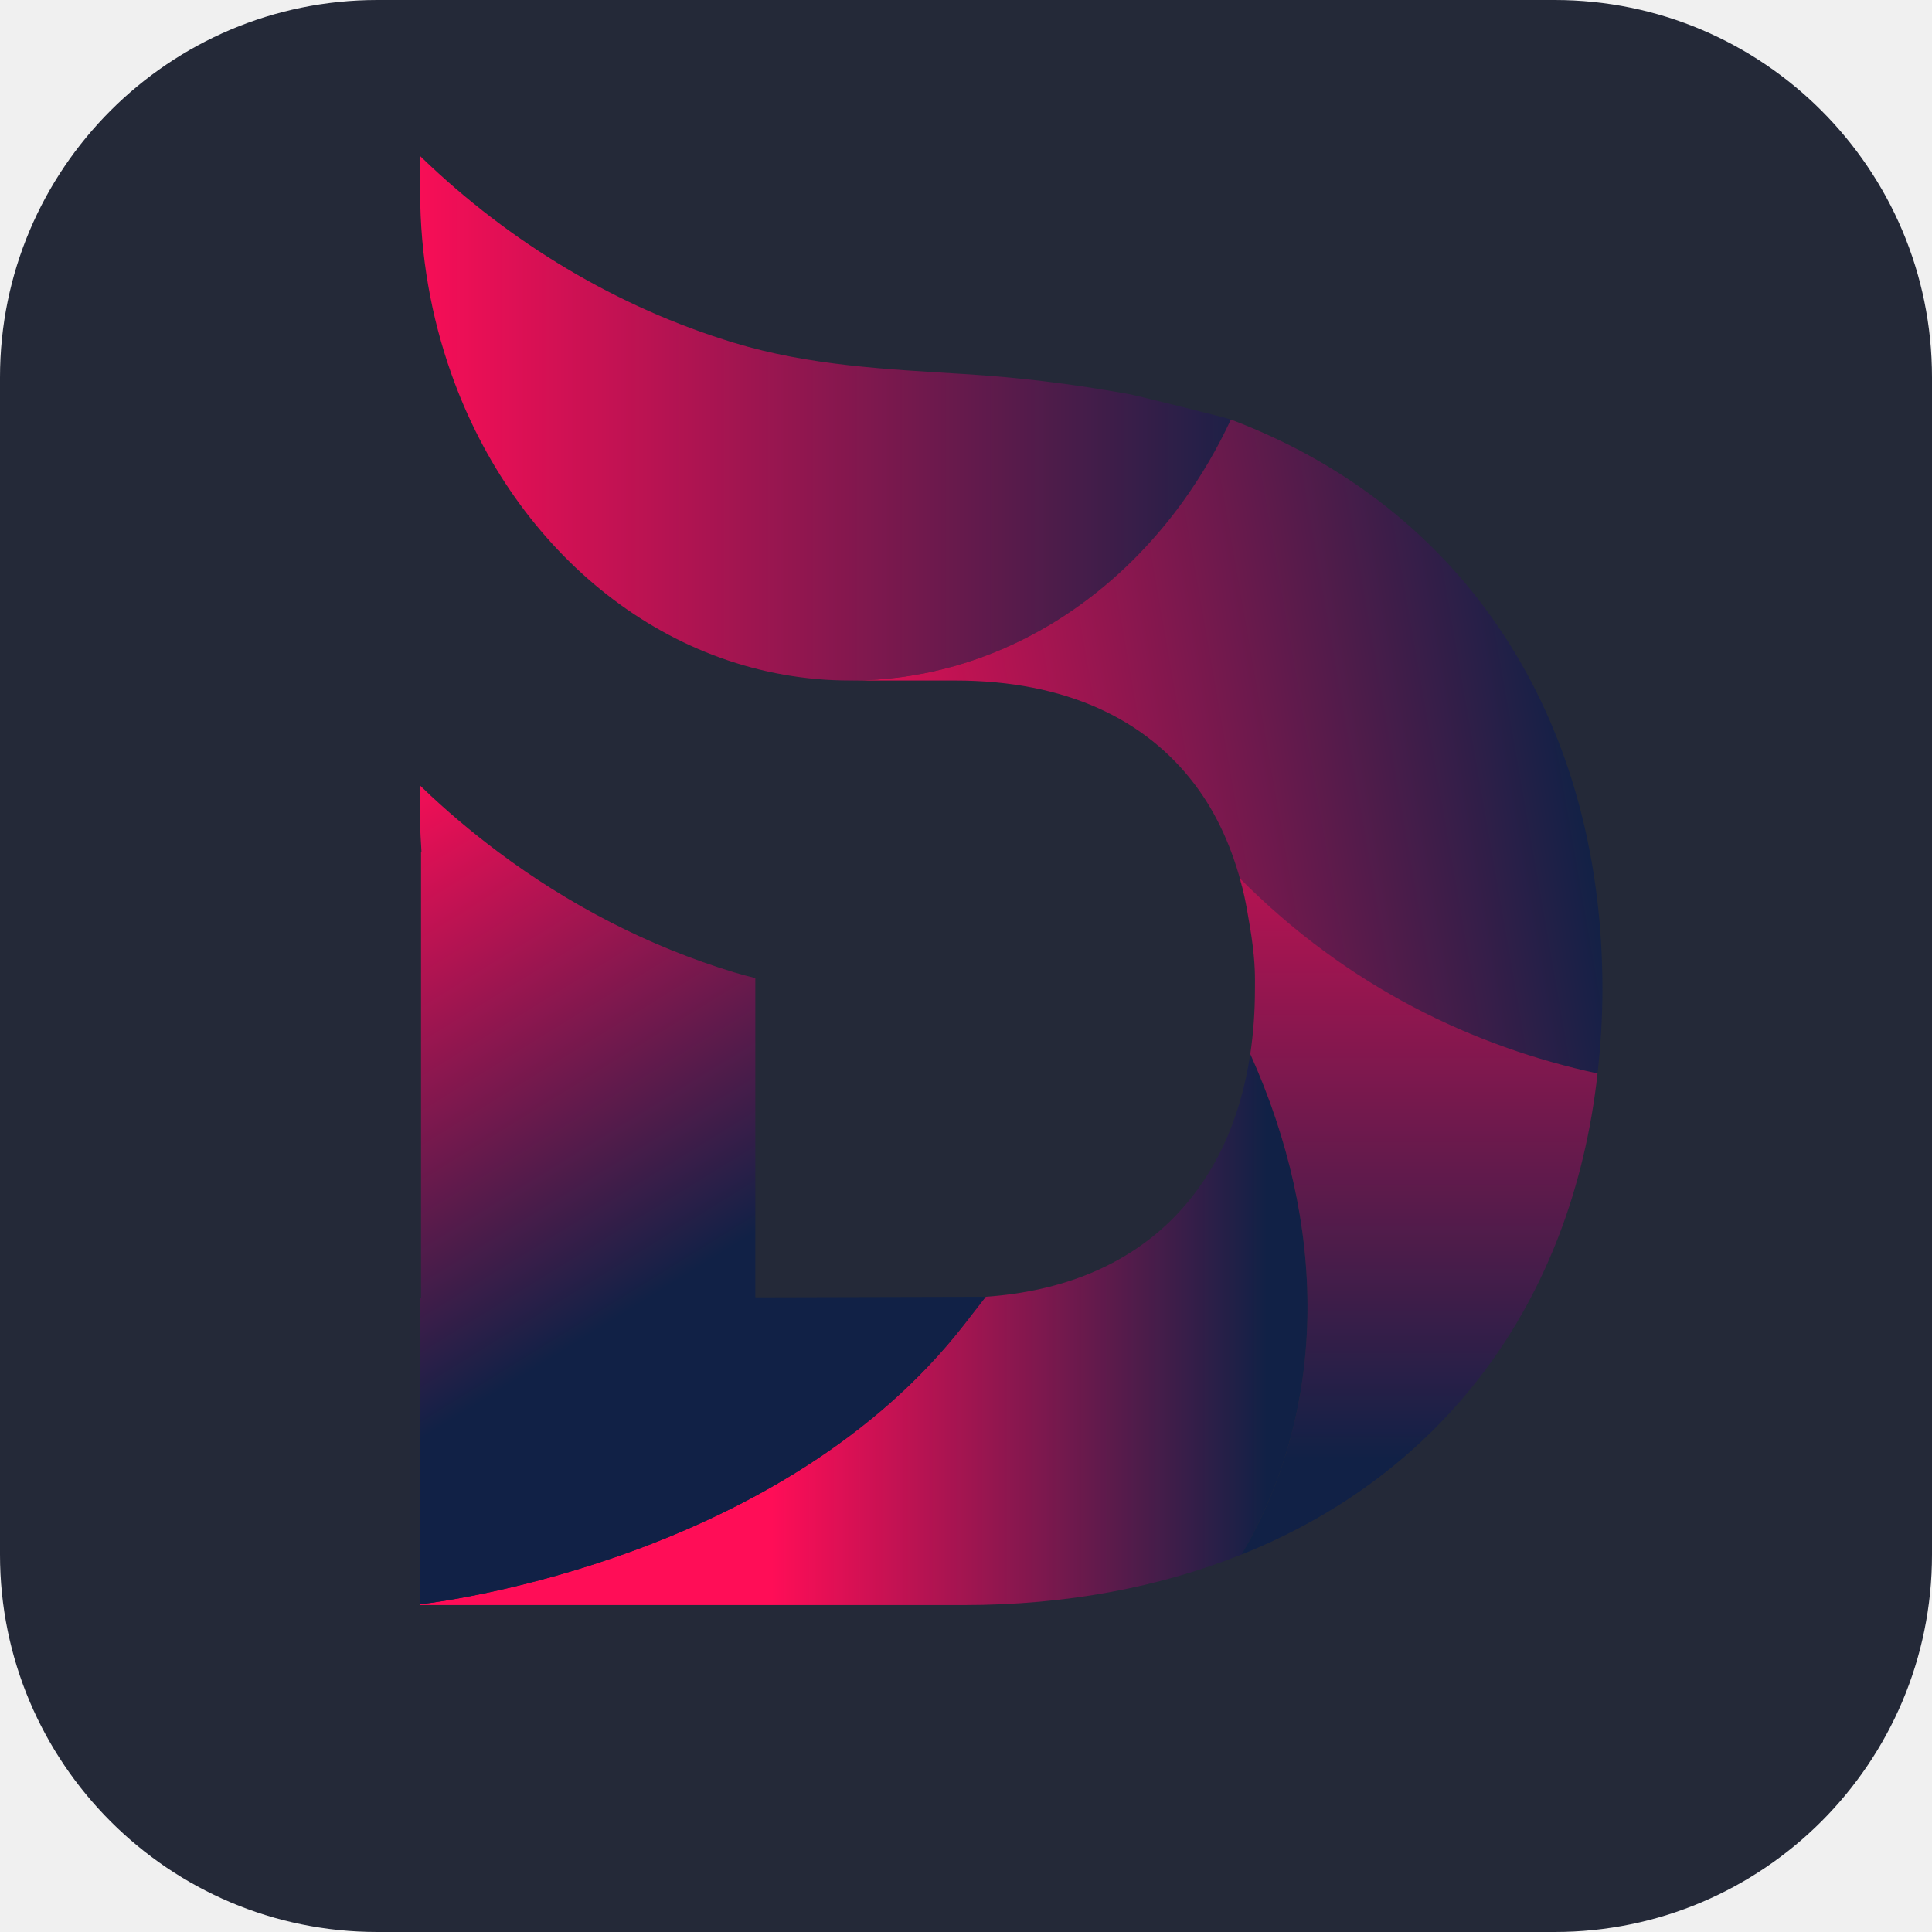
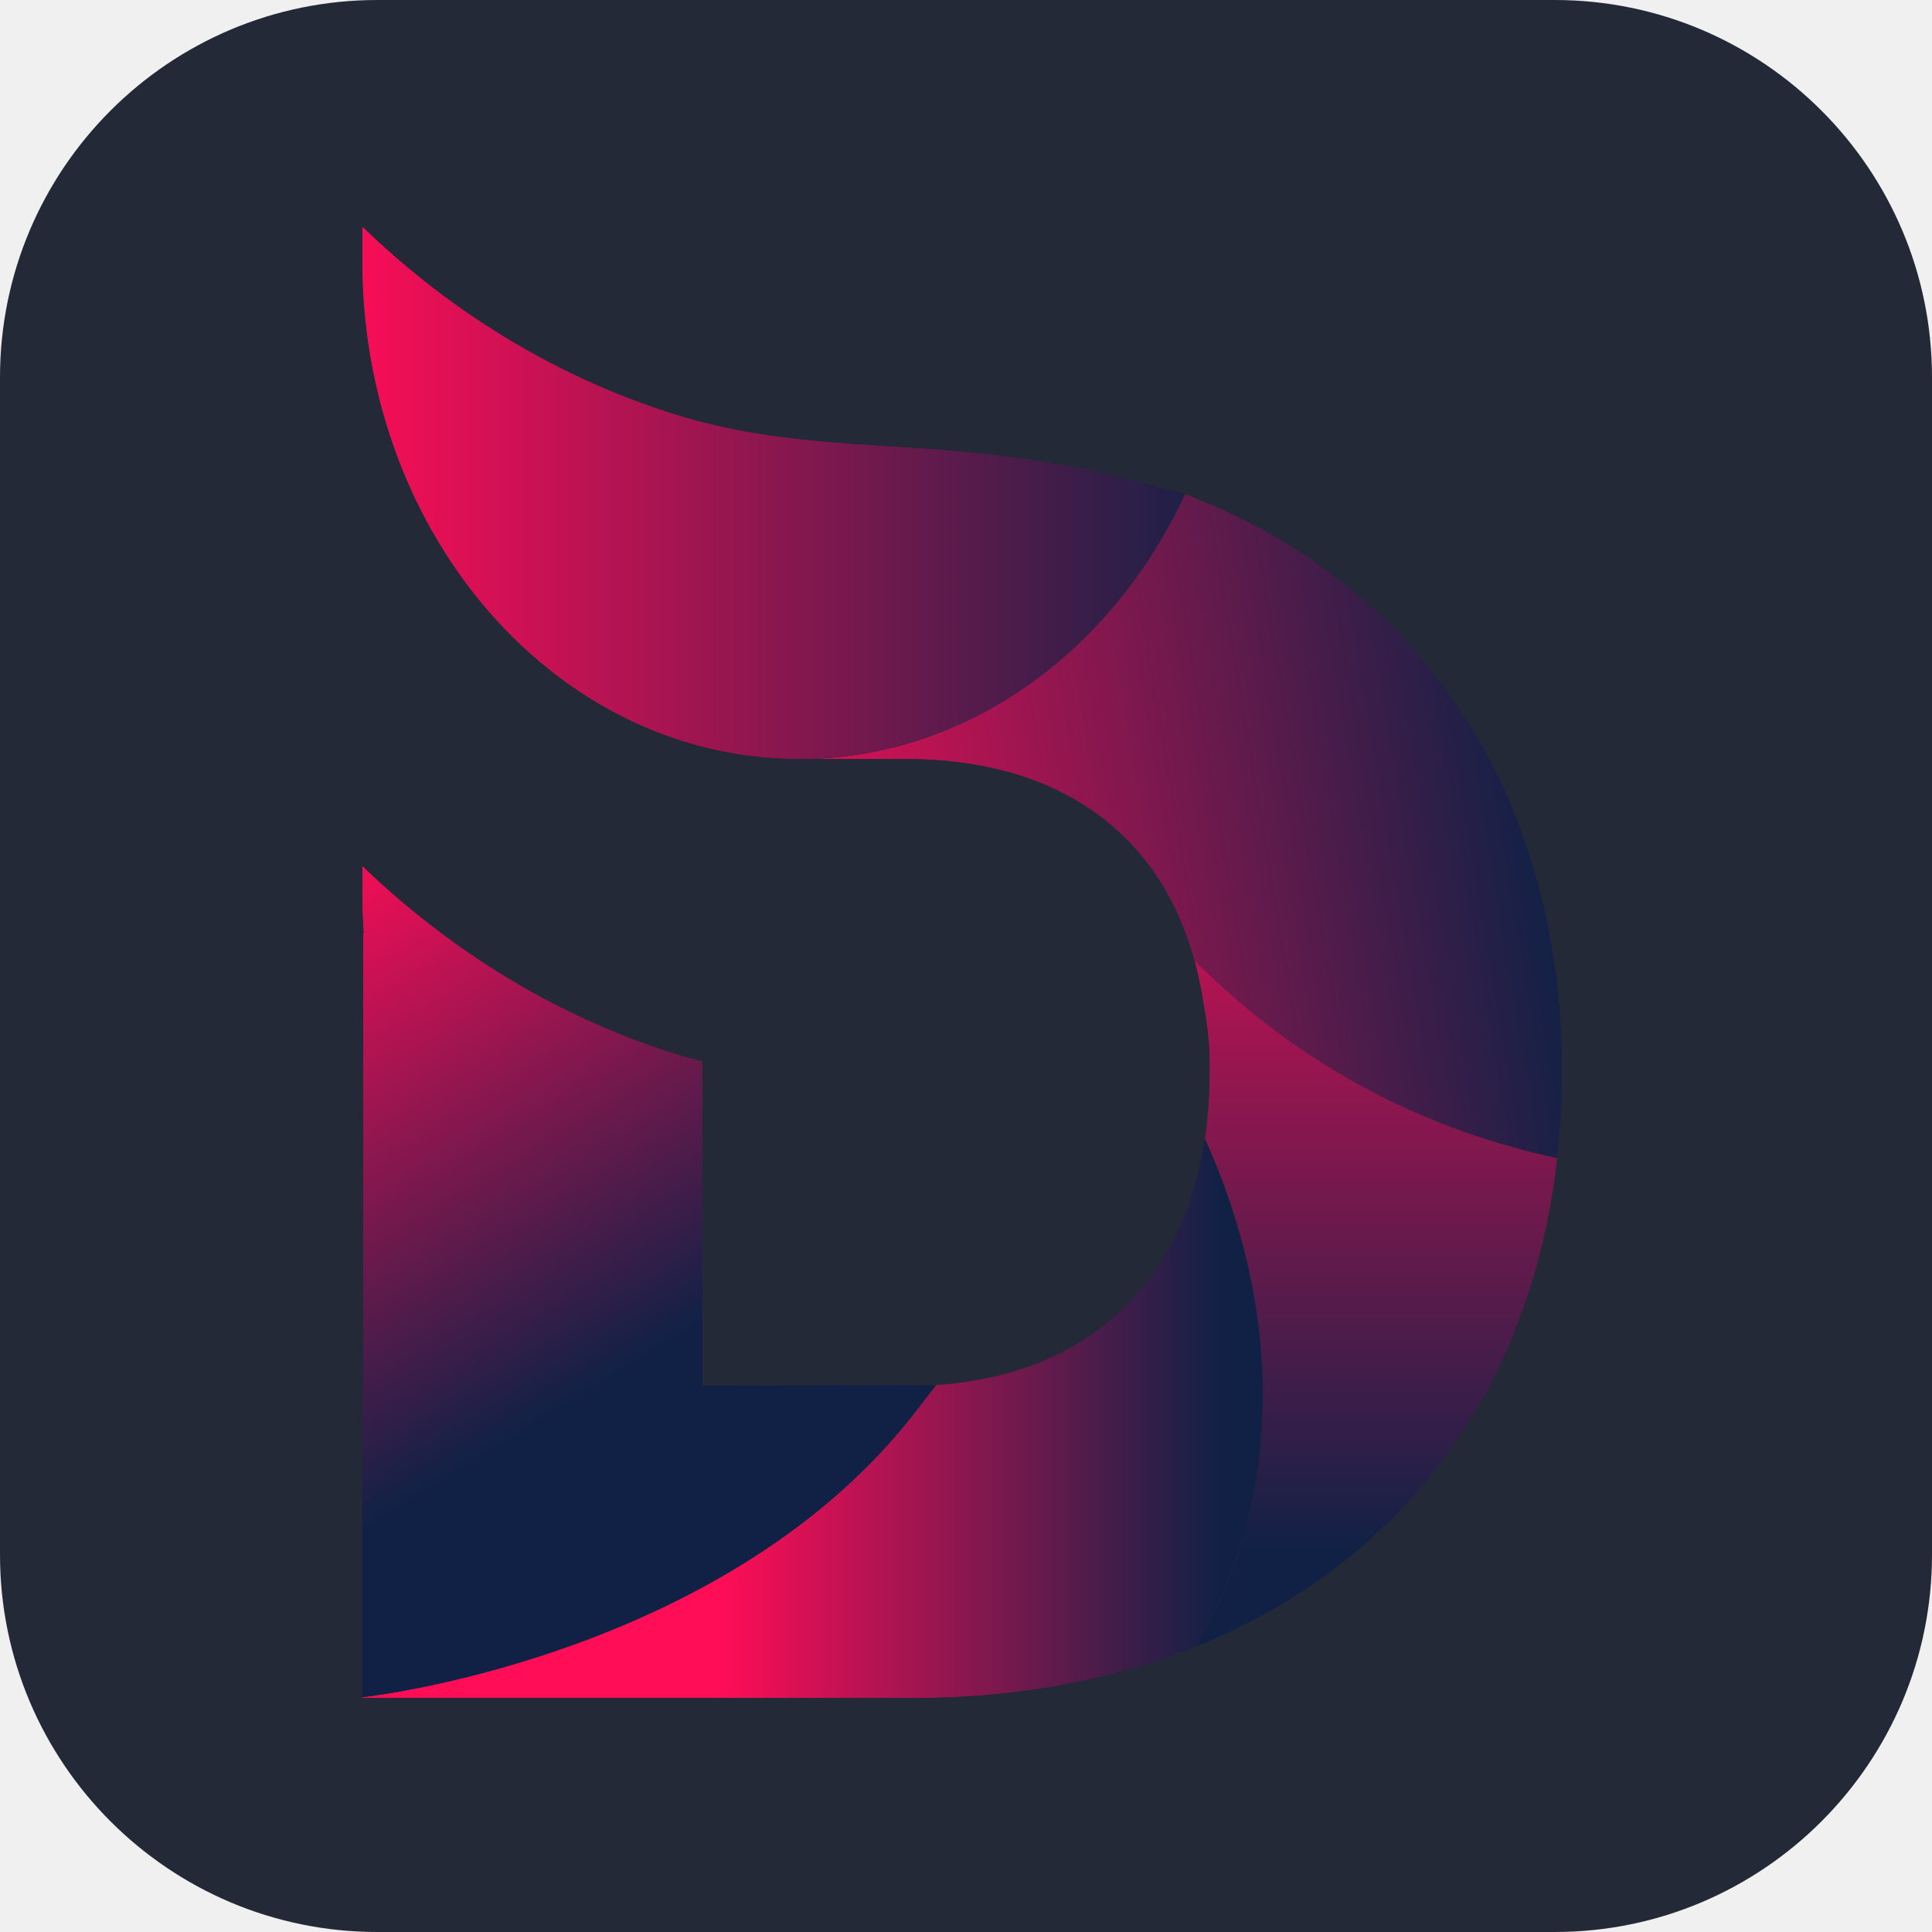
- <svg xmlns="http://www.w3.org/2000/svg" width="256" height="256" viewBox="0 0 256 256">
-   <path d="M256,50L256,206C256,233.596 233.596,256 206,256L50,256C22.404,256 0,233.596 0,206L0,50C0,22.404 22.404,0 50,0L206,0C233.596,0 256,22.404 256,50Z" style="fill:rgb(36,41,56);fill-rule:nonzero;" />
-   <g transform="matrix(1.27984,0,0,1.27984,55.6701,20.6789)">
-     <clipPath id="_clip1">
-       <rect x="0" y="0" width="122.406" height="150.019" />
-     </clipPath>
-     <g clip-path="url(#_clip1)">
-       <g id="g10" transform="matrix(1.33333,0,0,-1.33333,0,150.019)">
-         <g id="g12">
-           <g id="g14">
-             <clipPath id="_clip2">
-               <path d="M0,112.514L0,109.751C0,104.756 0.871,99.998 2.415,95.63C7.348,81.664 19.354,71.79 33.409,71.79C39.019,71.79 44.303,73.363 48.942,76.142C52.256,78.127 55.239,80.726 57.778,83.807C58.286,84.423 58.775,85.058 59.247,85.712C60.66,87.673 61.904,89.797 62.954,92.055C62.969,92.098 55.579,93.936 55.042,94.032C50.469,94.851 46.512,95.323 42.223,95.59C36.237,95.963 30.247,96.232 24.38,98.013C15.263,100.78 6.966,105.795 0.118,112.401C0.071,112.446 0,112.514 0,112.514Z" />
-             </clipPath>
-             <g clip-path="url(#_clip2)">
-               <g id="g20">
-                 <g id="g22">
-                   <path id="path30" d="M0,112.514L0,109.751C0,104.756 0.871,99.998 2.415,95.63C7.348,81.664 19.354,71.79 33.409,71.79C39.019,71.79 44.303,73.363 48.942,76.142C52.256,78.127 55.239,80.726 57.778,83.807C58.286,84.423 58.775,85.058 59.247,85.712C60.66,87.673 61.904,89.797 62.954,92.055C62.969,92.098 55.579,93.936 55.042,94.032C50.469,94.851 46.512,95.323 42.223,95.59C36.237,95.963 30.247,96.232 24.38,98.013C15.263,100.78 6.966,105.795 0.118,112.401C0.071,112.446 0,112.514 0,112.514Z" style="fill:url(#_Linear3);fill-rule:nonzero;" />
-                 </g>
-               </g>
-             </g>
-           </g>
-         </g>
-         <g id="g32">
-           <g id="g34">
-             <g>
-               <clipPath id="_clip4">
-                 <path d="M0,0L0.071,0L0,0.062L0,0Z" />
-               </clipPath>
-               <g clip-path="url(#_clip4)">
-                 <g id="g40">
-                   <g id="g42">
-                     <path id="path50" d="M0,0L0.071,0L0,0.062L0,0Z" style="fill:url(#_Linear5);fill-rule:nonzero;" />
-                   </g>
-                 </g>
-               </g>
-             </g>
-           </g>
-         </g>
-         <g id="g52">
-           <g id="g54">
-             <g>
-               <clipPath id="_clip6">
-                 <path d="M43.915,23.938L42.693,22.365C42.681,22.348 42.543,22.171 42.265,21.812C28.256,3.772 2.131,0.319 0.188,0.085C0.113,0.076 0,0.062 0,0.062L0,0L42.214,0C50.206,0 57.437,1.394 63.788,3.929C70.578,15.481 70.413,29.606 64.46,42.789C62.884,32.284 56.128,24.798 43.915,23.938" />
-               </clipPath>
-               <g clip-path="url(#_clip6)">
-                 <g id="g60">
-                   <g id="g62">
-                     <path id="path72" d="M43.915,23.938L42.693,22.365C42.681,22.348 42.543,22.171 42.265,21.812C28.256,3.772 2.131,0.319 0.188,0.085C0.113,0.076 0,0.062 0,0.062L0,0L42.214,0C50.206,0 57.437,1.394 63.788,3.929C70.578,15.481 70.413,29.606 64.46,42.789C62.884,32.284 56.128,24.798 43.915,23.938" style="fill:url(#_Linear7);fill-rule:nonzero;" />
-                   </g>
-                 </g>
-               </g>
-             </g>
-           </g>
-         </g>
-         <g id="g74">
-           <g id="g76">
-             <g>
-               <clipPath id="_clip8">
-                 <path d="M59.247,85.712C58.775,85.058 58.286,84.423 57.778,83.807C55.239,80.726 52.256,78.127 48.942,76.142C44.303,73.363 39.019,71.79 33.409,71.79L41.531,71.79C50.187,71.79 56.362,68.751 60.174,63.689C61.891,61.41 63.092,58.695 63.85,55.68C63.801,55.911 63.762,56.11 63.707,56.355C72.148,47.851 81.872,43.345 91.425,41.277C91.66,43.398 91.805,45.569 91.805,47.814C91.805,57.723 89.452,66.447 85.183,73.656C80.204,82.066 72.607,88.407 62.954,92.055C61.904,89.797 60.66,87.673 59.247,85.712" />
-               </clipPath>
-               <g clip-path="url(#_clip8)">
-                 <g id="g82">
-                   <g id="g84">
-                     <path id="path94" d="M59.247,85.712C58.775,85.058 58.286,84.423 57.778,83.807C55.239,80.726 52.256,78.127 48.942,76.142C44.303,73.363 39.019,71.79 33.409,71.79L41.531,71.79C50.187,71.79 56.362,68.751 60.174,63.689C61.891,61.41 63.092,58.695 63.85,55.68C63.801,55.911 63.762,56.11 63.707,56.355C72.148,47.851 81.872,43.345 91.425,41.277C91.66,43.398 91.805,45.569 91.805,47.814C91.805,57.723 89.452,66.447 85.183,73.656C80.204,82.066 72.607,88.407 62.954,92.055C61.904,89.797 60.66,87.673 59.247,85.712" style="fill:url(#_Linear9);fill-rule:nonzero;" />
-                   </g>
-                 </g>
-               </g>
-             </g>
-           </g>
-         </g>
-         <g id="g96">
-           <g id="g98">
-             <g>
-               <clipPath id="_clip10">
-                 <path d="M63.85,55.68C64.043,54.914 64.191,54.12 64.323,53.314C64.415,52.799 64.492,52.331 64.553,51.909C64.87,49.726 64.822,48.674 64.822,47.814C64.822,46.077 64.701,44.398 64.46,42.789C70.413,29.606 70.578,15.481 63.788,3.929C79.357,10.147 89.45,23.444 91.425,41.277C81.872,43.345 72.095,47.927 63.655,56.431C63.71,56.185 63.801,55.911 63.85,55.68" />
-               </clipPath>
-               <g clip-path="url(#_clip10)">
-                 <g id="g104">
-                   <g id="g106">
-                     <path id="path114" d="M63.85,55.68C64.043,54.914 64.191,54.12 64.323,53.314C64.415,52.799 64.492,52.331 64.553,51.909C64.87,49.726 64.822,48.674 64.822,47.814C64.822,46.077 64.701,44.398 64.46,42.789C70.413,29.606 70.578,15.481 63.788,3.929C79.357,10.147 89.45,23.444 91.425,41.277C81.872,43.345 72.095,47.927 63.655,56.431C63.71,56.185 63.801,55.911 63.85,55.68" style="fill:url(#_Linear11);fill-rule:nonzero;" />
-                   </g>
-                 </g>
-               </g>
-             </g>
-           </g>
-         </g>
-         <g id="g116">
-           <g id="g118">
-             <g>
-               <clipPath id="_clip12">
-                 <path d="M0,60.868C0,60.071 0.059,59.291 0.103,58.507L0.07,58.507L0.07,23.839L0,23.839L0,0.062C0,0.062 0.113,0.076 0.188,0.085C2.131,0.32 28.256,3.772 42.265,21.812C42.543,22.171 42.681,22.348 42.693,22.365L43.915,23.938C43.63,23.934 35.332,23.914 26.027,23.894L26.027,48.683C25.477,48.823 24.928,48.965 24.38,49.13C17.743,51.145 11.548,54.364 6.022,58.507C3.958,60.055 1.98,61.722 0.118,63.518C0.07,63.563 0,63.632 0,63.632L0,60.868Z" />
-               </clipPath>
-               <g clip-path="url(#_clip12)">
-                 <g id="g124">
-                   <g id="g126">
-                     <path id="path136" d="M0,60.868C0,60.071 0.059,59.291 0.103,58.507L0.07,58.507L0.07,23.839L0,23.839L0,0.062C0,0.062 0.113,0.076 0.188,0.085C2.131,0.32 28.256,3.772 42.265,21.812C42.543,22.171 42.681,22.348 42.693,22.365L43.915,23.938C43.63,23.934 35.332,23.914 26.027,23.894L26.027,48.683C25.477,48.823 24.928,48.965 24.38,49.13C17.743,51.145 11.548,54.364 6.022,58.507C3.958,60.055 1.98,61.722 0.118,63.518C0.07,63.563 0,63.632 0,63.632L0,60.868Z" style="fill:url(#_Linear13);fill-rule:nonzero;" />
-                   </g>
-                 </g>
-               </g>
-             </g>
-           </g>
-         </g>
+ <svg xmlns="http://www.w3.org/2000/svg" width="256" height="256" viewBox="0 0 256 256" fill="none">
+   <g clip-path="url(#clip0_382_495)">
+     <path d="M256 50V206C256 233.596 233.596 256 206 256H50C22.404 256 0 233.596 0 206V50C0 22.404 22.404 0 50 0H206C233.596 0 256 22.404 256 50Z" fill="#242938" />
+     <mask id="mask0_382_495" style="mask-type:luminance" maskUnits="userSpaceOnUse" x="48" y="30" width="159" height="195">
+       <path d="M207 30H48V225H207V30Z" fill="white" />
+     </mask>
+     <g mask="url(#mask0_382_495)">
+       <mask id="mask1_382_495" style="mask-type:luminance" maskUnits="userSpaceOnUse" x="48" y="30" width="110" height="71">
+         <path d="M48 30V34.788C48 43.445 49.508 51.692 52.183 59.262C60.726 83.466 81.52 100.579 105.862 100.579C115.578 100.579 124.73 97.853 132.764 93.037C138.504 89.596 143.67 85.092 148.068 79.752C148.948 78.685 149.795 77.584 150.612 76.451C153.059 73.052 155.214 69.371 157.032 65.458C157.058 65.383 144.259 62.198 143.329 62.031C135.409 60.612 128.556 59.794 121.128 59.331C110.76 58.685 100.386 58.218 90.225 55.132C74.435 50.336 60.065 41.645 48.204 30.196C48.123 30.118 48 30 48 30Z" fill="white" />
+       </mask>
+       <g mask="url(#mask1_382_495)">
+         <path d="M48 30V34.788C48 43.445 49.508 51.692 52.183 59.262C60.726 83.466 81.52 100.579 105.862 100.579C115.578 100.579 124.73 97.853 132.764 93.037C138.504 89.596 143.67 85.092 148.068 79.752C148.948 78.685 149.795 77.584 150.612 76.451C153.059 73.052 155.214 69.371 157.032 65.458C157.058 65.383 144.259 62.198 143.329 62.031C135.409 60.612 128.556 59.794 121.128 59.331C110.76 58.685 100.386 58.218 90.225 55.132C74.435 50.336 60.065 41.645 48.204 30.196C48.123 30.118 48 30 48 30Z" fill="url(#paint0_linear_382_495)" />
+       </g>
+       <mask id="mask2_382_495" style="mask-type:luminance" maskUnits="userSpaceOnUse" x="48" y="224" width="1" height="1">
+         <path d="M48 224.999H48.123L48 224.892V224.999Z" fill="white" />
+       </mask>
+       <g mask="url(#mask2_382_495)">
+         <path d="M48 224.999H48.123L48 224.892V224.999Z" fill="url(#paint1_linear_382_495)" />
+       </g>
+       <mask id="mask3_382_495" style="mask-type:luminance" maskUnits="userSpaceOnUse" x="48" y="150" width="120" height="75">
+         <path d="M124.058 183.512L121.942 186.238C121.921 186.267 121.682 186.574 121.2 187.196C96.938 218.462 51.691 224.446 48.326 224.852C48.196 224.867 48 224.892 48 224.892V224.999H121.112C134.954 224.999 147.477 222.583 158.477 218.19C170.237 198.169 169.951 173.689 159.641 150.841C156.911 169.047 145.21 182.021 124.058 183.512Z" fill="white" />
+       </mask>
+       <g mask="url(#mask3_382_495)">
+         <path d="M124.058 183.512L121.942 186.238C121.921 186.267 121.682 186.574 121.2 187.196C96.938 218.462 51.691 224.446 48.326 224.852C48.196 224.867 48 224.892 48 224.892V224.999H121.112C134.954 224.999 147.477 222.583 158.477 218.19C170.237 198.169 169.951 173.689 159.641 150.841C156.911 169.047 145.21 182.021 124.058 183.512Z" fill="url(#paint2_linear_382_495)" />
+       </g>
+       <mask id="mask4_382_495" style="mask-type:luminance" maskUnits="userSpaceOnUse" x="105" y="65" width="103" height="89">
+         <path d="M150.613 76.451C149.795 77.585 148.948 78.685 148.068 79.753C143.671 85.093 138.505 89.597 132.765 93.037C124.731 97.853 115.579 100.58 105.863 100.58H119.93C134.921 100.58 145.616 105.846 152.218 114.619C155.192 118.569 157.272 123.275 158.585 128.5C158.5 128.1 158.432 127.755 158.337 127.33C172.956 142.068 189.798 149.878 206.343 153.462C206.75 149.786 207.001 146.023 207.001 142.133C207.001 124.959 202.926 109.84 195.532 97.346C186.909 82.77 173.751 71.781 157.033 65.458C155.214 69.371 153.06 73.053 150.613 76.451Z" fill="white" />
+       </mask>
+       <g mask="url(#mask4_382_495)">
+         <path d="M150.613 76.451C149.795 77.585 148.948 78.685 148.068 79.753C143.671 85.093 138.505 89.597 132.765 93.037C124.731 97.853 115.579 100.58 105.863 100.58H119.93C134.921 100.58 145.616 105.846 152.218 114.619C155.192 118.569 157.272 123.275 158.585 128.5C158.5 128.1 158.432 127.755 158.337 127.33C172.956 142.068 189.798 149.878 206.343 153.462C206.75 149.786 207.001 146.023 207.001 142.133C207.001 124.959 202.926 109.84 195.532 97.346C186.909 82.77 173.751 71.781 157.033 65.458C155.214 69.371 153.06 73.053 150.613 76.451Z" fill="url(#paint3_linear_382_495)" />
+       </g>
+       <mask id="mask5_382_495" style="mask-type:luminance" maskUnits="userSpaceOnUse" x="158" y="127" width="49" height="92">
+         <path d="M158.584 128.499C158.919 129.827 159.175 131.203 159.404 132.6C159.563 133.492 159.696 134.303 159.802 135.035C160.351 138.818 160.268 140.641 160.268 142.132C160.268 145.142 160.058 148.052 159.641 150.841C169.951 173.688 170.237 198.169 158.477 218.189C185.441 207.413 202.922 184.368 206.342 153.461C189.797 149.877 172.864 141.936 158.247 127.198C158.342 127.624 158.499 128.099 158.584 128.499Z" fill="white" />
+       </mask>
+       <g mask="url(#mask5_382_495)">
+         <path d="M158.584 128.499C158.919 129.827 159.175 131.203 159.404 132.6C159.563 133.492 159.696 134.303 159.802 135.035C160.351 138.818 160.268 140.641 160.268 142.132C160.268 145.142 160.058 148.052 159.641 150.841C169.951 173.688 170.237 198.169 158.477 218.189C185.441 207.413 202.922 184.368 206.342 153.461C189.797 149.877 172.864 141.936 158.247 127.198C158.342 127.624 158.499 128.099 158.584 128.499Z" fill="url(#paint4_linear_382_495)" />
+       </g>
+       <mask id="mask6_382_495" style="mask-type:luminance" maskUnits="userSpaceOnUse" x="48" y="114" width="77" height="111">
+         <path d="M48 119.508C48 120.889 48.102 122.241 48.178 123.6H48.121V183.683H48V224.892C48 224.892 48.196 224.867 48.326 224.852C51.691 224.444 96.938 218.462 121.2 187.196C121.682 186.574 121.921 186.268 121.942 186.238L124.058 183.512C123.564 183.519 109.193 183.553 93.077 183.588V140.626C92.125 140.383 91.174 140.137 90.225 139.851C78.73 136.359 68 130.78 58.43 123.6C54.855 120.917 51.429 118.028 48.204 114.915C48.121 114.837 48 114.718 48 114.718V119.508Z" fill="white" />
+       </mask>
+       <g mask="url(#mask6_382_495)">
+         <path d="M48 119.508C48 120.889 48.102 122.241 48.178 123.6H48.121V183.683H48V224.892C48 224.892 48.196 224.867 48.326 224.852C51.691 224.444 96.938 218.462 121.2 187.196C121.682 186.574 121.921 186.268 121.942 186.238L124.058 183.512C123.564 183.519 109.193 183.553 93.077 183.588V140.626C92.125 140.383 91.174 140.137 90.225 139.851C78.73 136.359 68 130.78 58.43 123.6C54.855 120.917 51.429 118.028 48.204 114.915C48.121 114.837 48 114.718 48 114.718V119.508Z" fill="url(#paint5_linear_382_495)" />
      </g>
    </g>
  </g>
  <defs>
-     <linearGradient id="_Linear3" x1="0" y1="0" x2="1" y2="0" gradientUnits="userSpaceOnUse" gradientTransform="matrix(69.4818,0,0,69.4818,-2.51069,92.1524)">
-       <stop offset="0" style="stop-color:rgb(255,13,87);stop-opacity:1" />
-       <stop offset="1" style="stop-color:rgb(17,33,70);stop-opacity:1" />
+     <linearGradient id="paint0_linear_382_495" x1="43.652" y1="65.289" x2="163.99" y2="65.289" gradientUnits="userSpaceOnUse">
+       <stop stop-color="#FF0D57" />
+       <stop offset="1" stop-color="#112146" />
    </linearGradient>
-     <linearGradient id="_Linear5" x1="0" y1="0" x2="1" y2="0" gradientUnits="userSpaceOnUse" gradientTransform="matrix(5.85564e-15,-95.6299,95.6299,5.85564e-15,0.0353888,95.6299)">
-       <stop offset="0" style="stop-color:rgb(255,13,87);stop-opacity:1" />
-       <stop offset="1" style="stop-color:rgb(17,33,70);stop-opacity:1" />
+     <linearGradient id="paint1_linear_382_495" x1="48.061" y1="59.351" x2="48.061" y2="224.999" gradientUnits="userSpaceOnUse">
+       <stop stop-color="#FF0D57" />
+       <stop offset="1" stop-color="#112146" />
    </linearGradient>
-     <linearGradient id="_Linear7" x1="0" y1="0" x2="1" y2="0" gradientUnits="userSpaceOnUse" gradientTransform="matrix(43.5475,0,0,43.5475,27.3194,21.3943)">
-       <stop offset="0" style="stop-color:rgb(255,13,87);stop-opacity:1" />
-       <stop offset="0.88" style="stop-color:rgb(17,33,70);stop-opacity:1" />
-       <stop offset="1" style="stop-color:rgb(17,33,70);stop-opacity:1" />
+     <linearGradient id="paint2_linear_382_495" x1="95.316" y1="187.92" x2="170.737" y2="187.92" gradientUnits="userSpaceOnUse">
+       <stop stop-color="#FF0D57" />
+       <stop offset="0.88" stop-color="#112146" />
+       <stop offset="1" stop-color="#112146" />
    </linearGradient>
-     <linearGradient id="_Linear9" x1="0" y1="0" x2="1" y2="0" gradientUnits="userSpaceOnUse" gradientTransform="matrix(84.0238,14.0626,-14.0626,84.0238,26.7258,58.2203)">
-       <stop offset="0" style="stop-color:rgb(255,13,87);stop-opacity:1" />
-       <stop offset="0.75" style="stop-color:rgb(17,33,70);stop-opacity:1" />
-       <stop offset="1" style="stop-color:rgb(17,33,70);stop-opacity:1" />
+     <linearGradient id="paint3_linear_382_495" x1="94.288" y1="124.097" x2="239.817" y2="99.757" gradientUnits="userSpaceOnUse">
+       <stop stop-color="#FF0D57" />
+       <stop offset="0.75" stop-color="#112146" />
+       <stop offset="1" stop-color="#112146" />
    </linearGradient>
-     <linearGradient id="_Linear11" x1="0" y1="0" x2="1" y2="0" gradientUnits="userSpaceOnUse" gradientTransform="matrix(4.03231e-15,-65.8526,65.8526,4.03231e-15,77.5397,77.1303)">
-       <stop offset="0" style="stop-color:rgb(255,13,87);stop-opacity:1" />
-       <stop offset="1" style="stop-color:rgb(17,33,70);stop-opacity:1" />
+     <linearGradient id="paint4_linear_382_495" x1="182.294" y1="91.324" x2="182.294" y2="205.453" gradientUnits="userSpaceOnUse">
+       <stop stop-color="#FF0D57" />
+       <stop offset="1" stop-color="#112146" />
    </linearGradient>
-     <linearGradient id="_Linear13" x1="0" y1="0" x2="1" y2="0" gradientUnits="userSpaceOnUse" gradientTransform="matrix(32.0675,-52.1808,52.1808,32.0675,-8.5103,61.5774)">
-       <stop offset="0" style="stop-color:rgb(255,13,87);stop-opacity:1" />
-       <stop offset="0.75" style="stop-color:rgb(17,33,70);stop-opacity:1" />
-       <stop offset="1" style="stop-color:rgb(17,33,70);stop-opacity:1" />
+     <linearGradient id="paint5_linear_382_495" x1="33.261" y1="118.279" x2="88.854" y2="208.68" gradientUnits="userSpaceOnUse">
+       <stop stop-color="#FF0D57" />
+       <stop offset="0.75" stop-color="#112146" />
+       <stop offset="1" stop-color="#112146" />
    </linearGradient>
+     <clipPath id="clip0_382_495">
+       <rect width="256" height="256" fill="white" />
+     </clipPath>
  </defs>
</svg>
